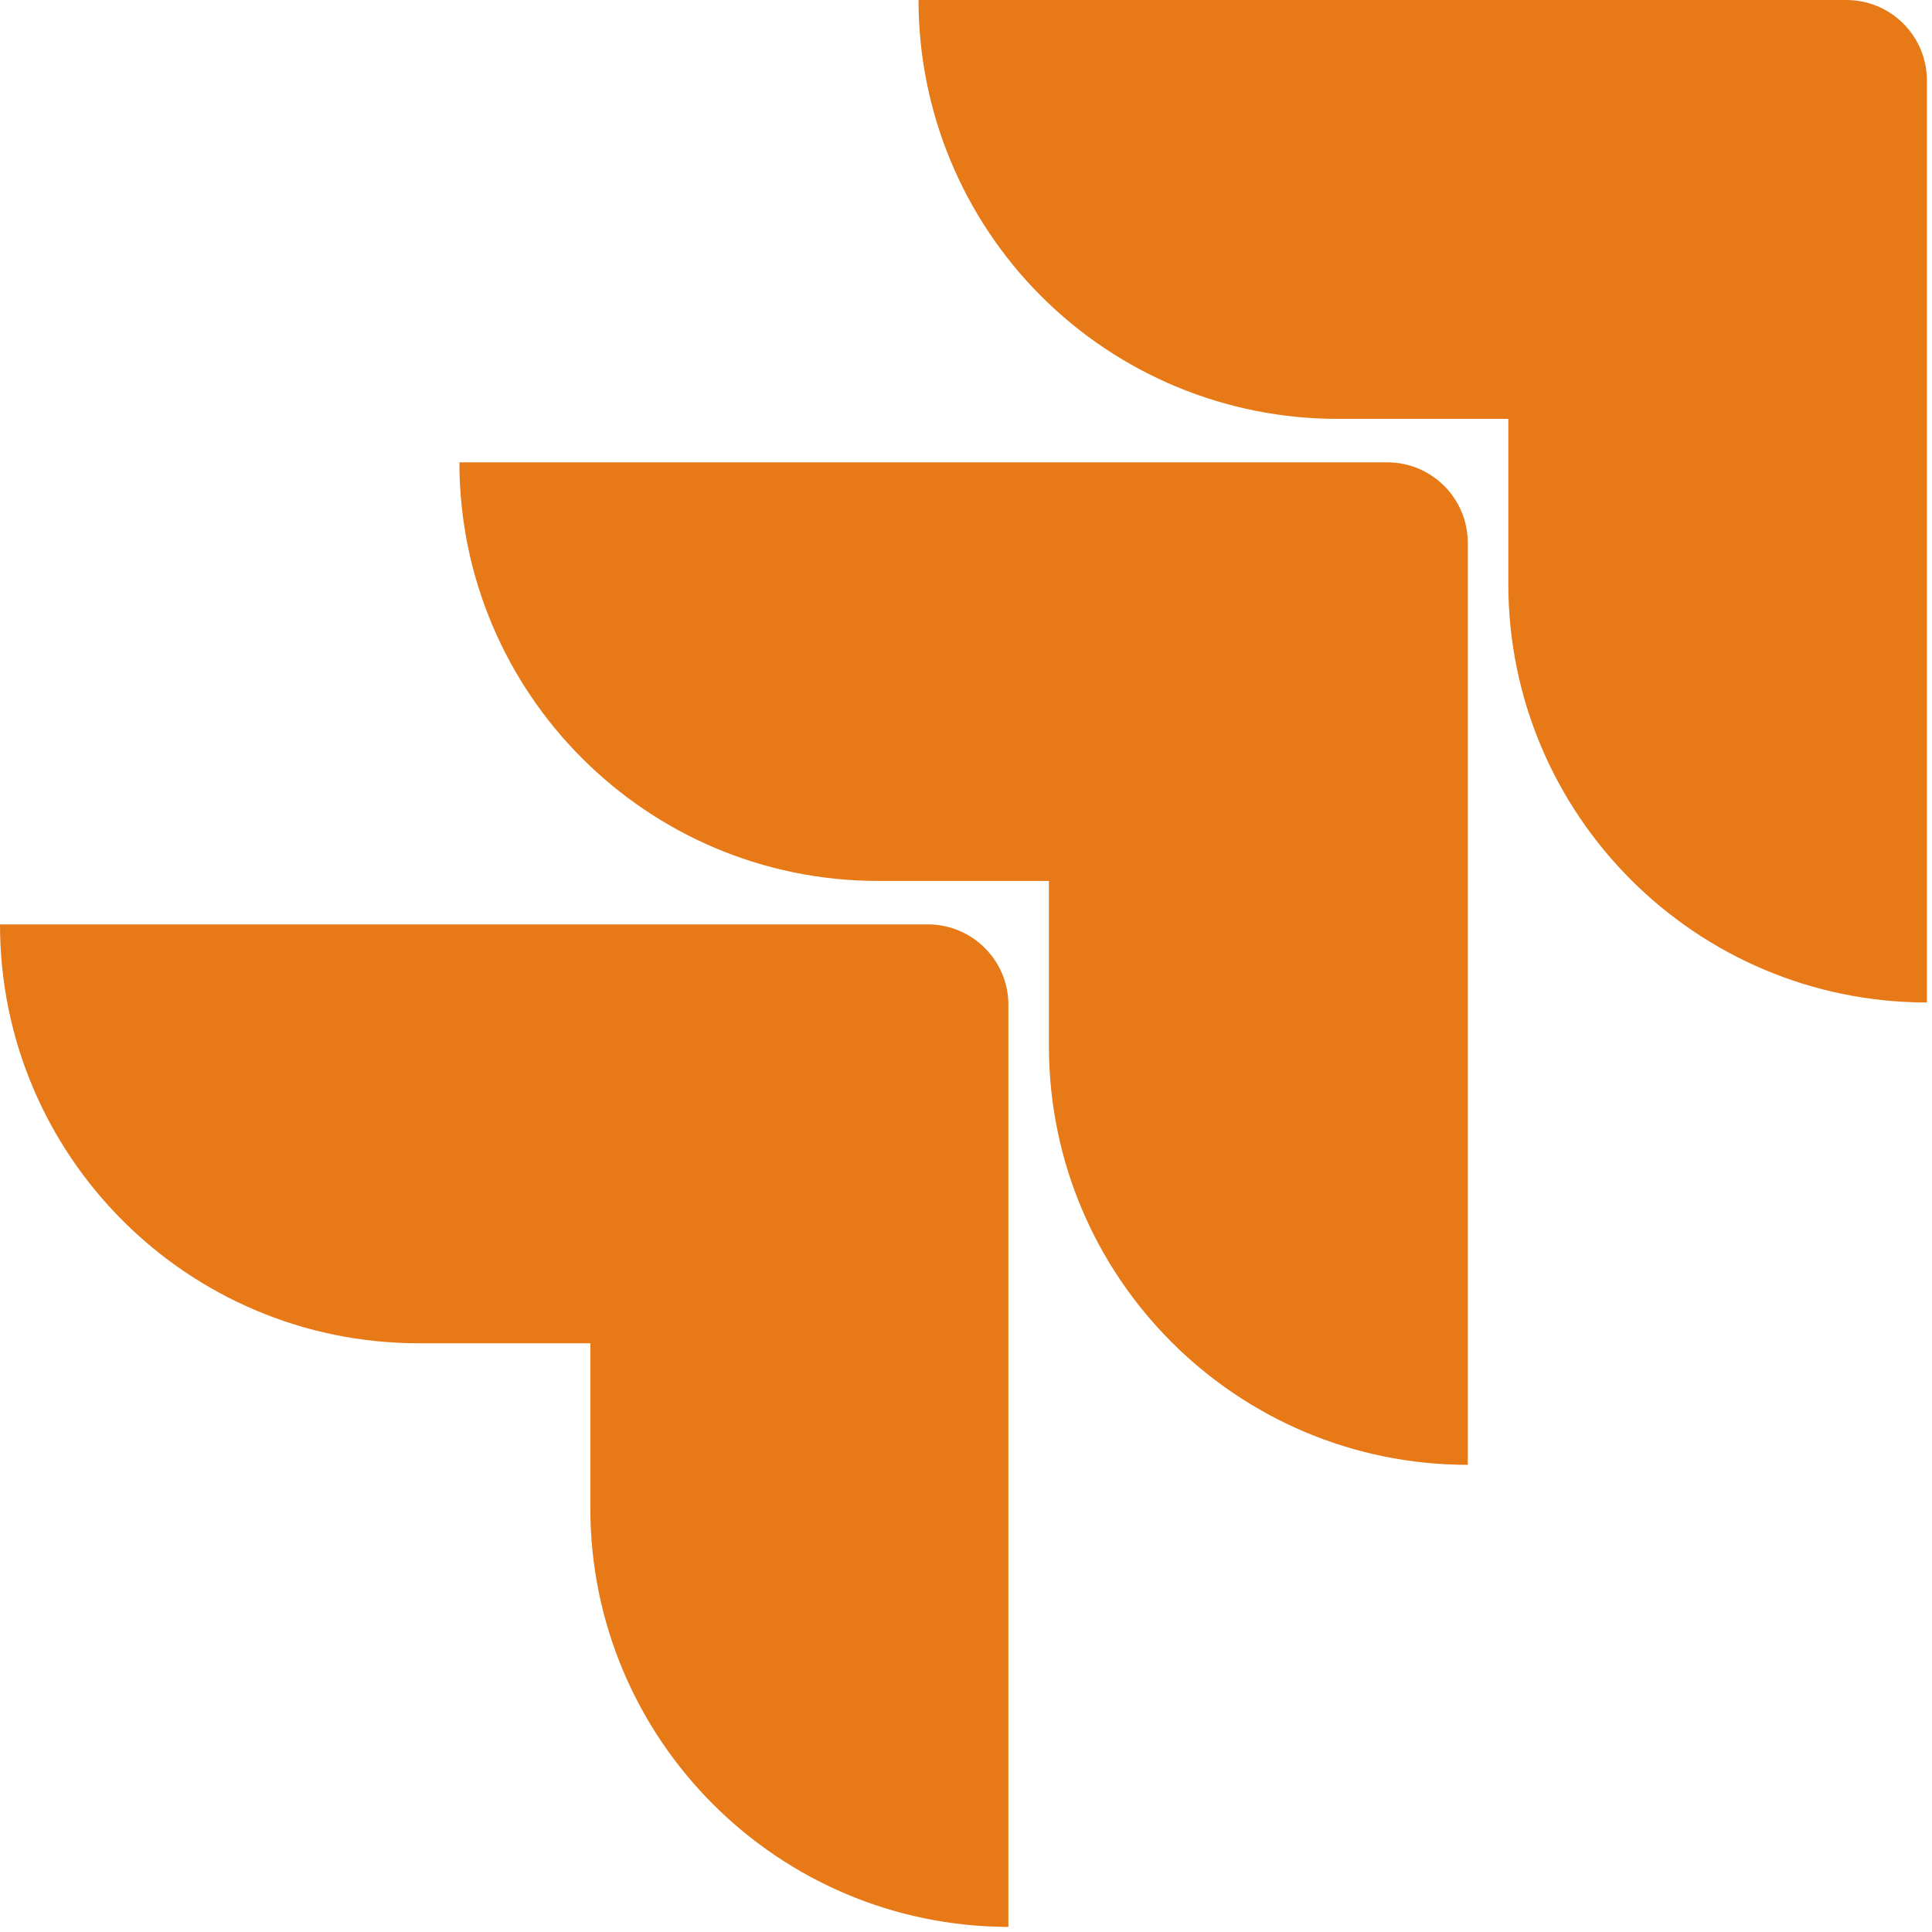
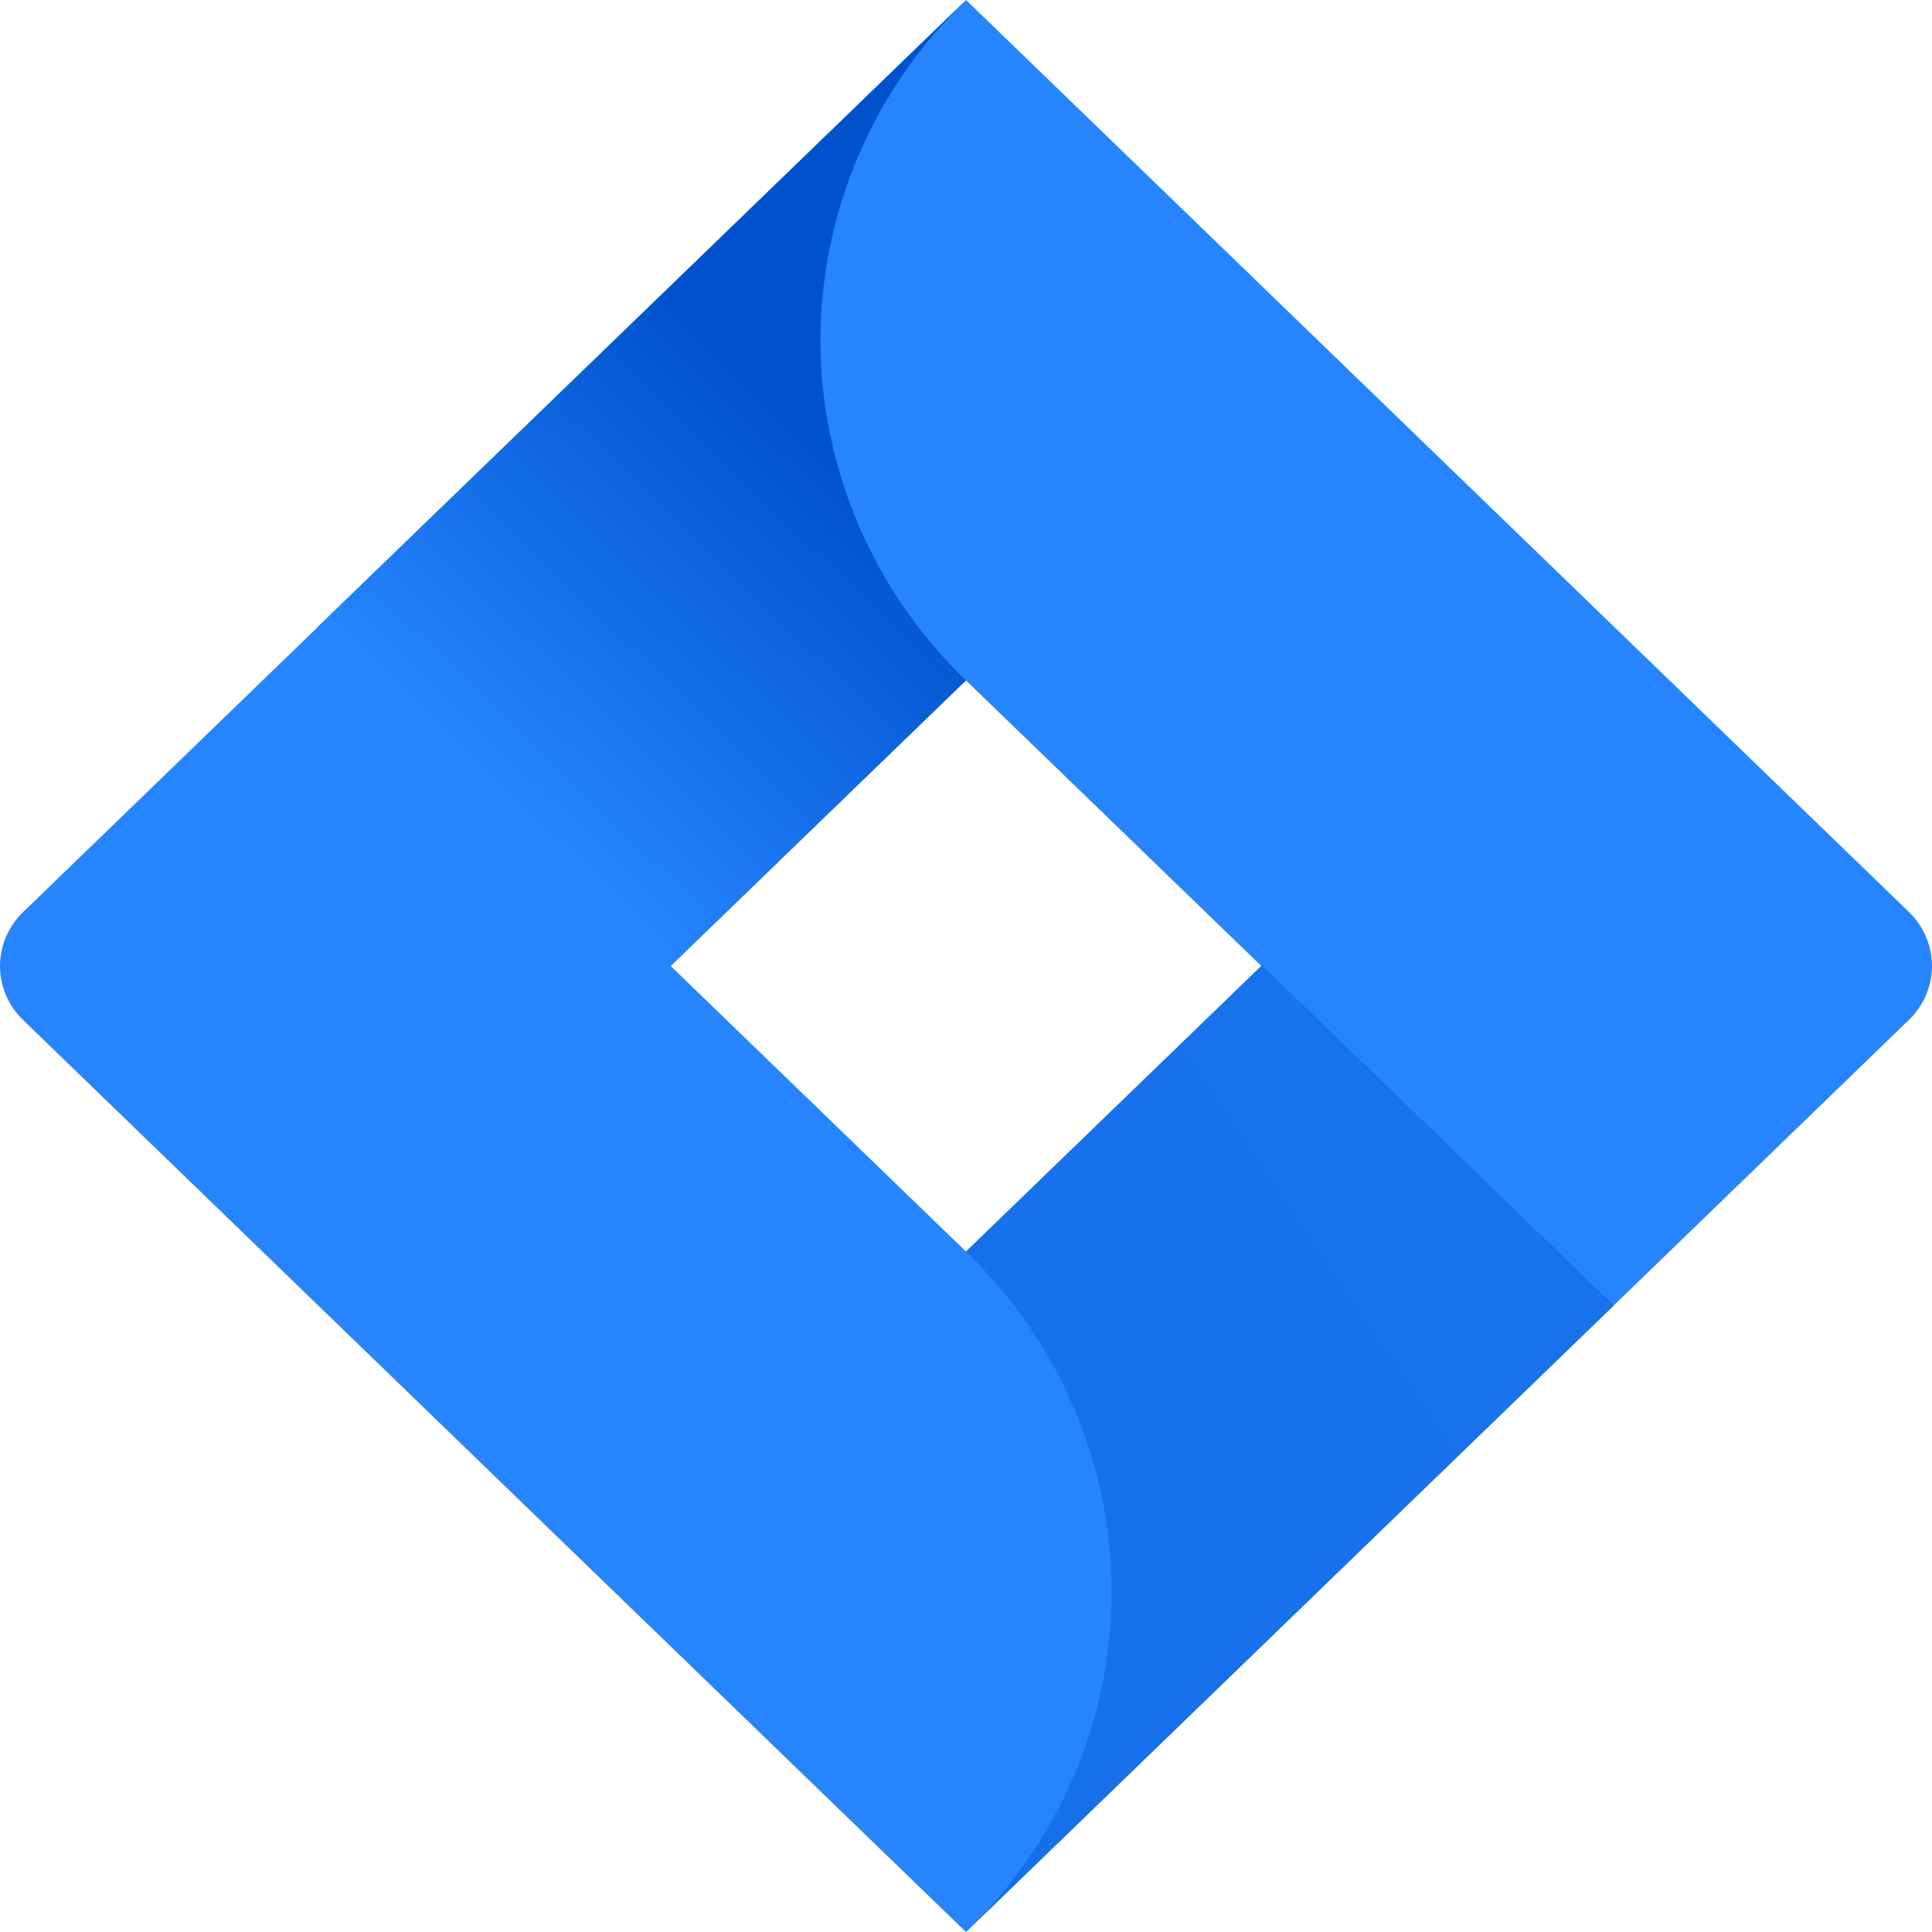
- <svg xmlns="http://www.w3.org/2000/svg" width="256px" height="256px" viewBox="0 0 256 256" version="1.1" preserveAspectRatio="xMidYMid">
-   <g>
-     <path d="M244.658,0 L121.707,0 C121.707,14.72 127.554,28.837 137.963,39.246 C148.372,49.655 162.489,55.502 177.209,55.502 L199.858,55.502 L199.858,77.369 C199.877,107.994 224.699,132.816 255.324,132.836 L255.324,10.667 C255.324,4.776 250.549,3.60722001e-16 244.658,0 Z" fill="#e77917" />
-     <path d="M183.822,61.262 L60.871,61.262 C60.891,91.887 85.713,116.709 116.338,116.729 L138.987,116.729 L138.987,138.667 C139.026,169.292 163.864,194.098 194.489,194.098 L194.489,71.929 C194.489,66.038 189.713,61.262 183.822,61.262 Z" fill="#e77917" />
-     <path d="M122.951,122.489 L0,122.489 C3.75391362e-15,153.142 24.849,177.991 55.502,177.991 L78.222,177.991 L78.222,199.858 C78.242,230.455 103.02,255.266 133.618,255.324 L133.618,133.156 C133.618,127.265 128.842,122.489 122.951,122.489 Z" fill="#e77917" />
-   </g>
+ <svg xmlns="http://www.w3.org/2000/svg" width="800px" height="800px" viewBox="0 0 16 16" fill="none">
+   <path d="M15.808 7.552L8.69.667 8 0 2.642 5.183l-2.45 2.37A.623.623 0 000 8c0 .168.069.329.192.448l4.895 4.735L8 16l5.358-5.183.083-.08 2.367-2.29A.623.623 0 0016 8a.623.623 0 00-.192-.448zM8 10.365L5.554 8 8 5.635 10.446 8 8 10.365z" fill="#2684FF" />
+   <path d="M8 5.634A3.918 3.918 0 016.794 2.83 3.917 3.917 0 017.983.018L2.63 5.193 5.543 8.01 8 5.634z" fill="url(#paint0_linear)" />
+   <path d="M10.452 7.994L8 10.365c.383.37.686.81.893 1.293a3.87 3.87 0 010 3.05c-.207.483-.51.922-.893 1.292l5.365-5.189-2.913-2.817z" fill="url(#paint1_linear)" />
+   <defs>
+     <linearGradient id="paint0_linear" x1="7.563" y1="3.241" x2="4.262" y2="6.654" gradientUnits="userSpaceOnUse">
+       <stop offset=".18" stop-color="#0052CC" />
+       <stop offset="1" stop-color="#2684FF" />
+     </linearGradient>
+     <linearGradient id="paint1_linear" x1="216.055" y1="490.616" x2="331.647" y2="413.158" gradientUnits="userSpaceOnUse">
+       <stop offset=".18" stop-color="#0052CC" />
+       <stop offset="1" stop-color="#2684FF" />
+     </linearGradient>
+   </defs>
</svg>
